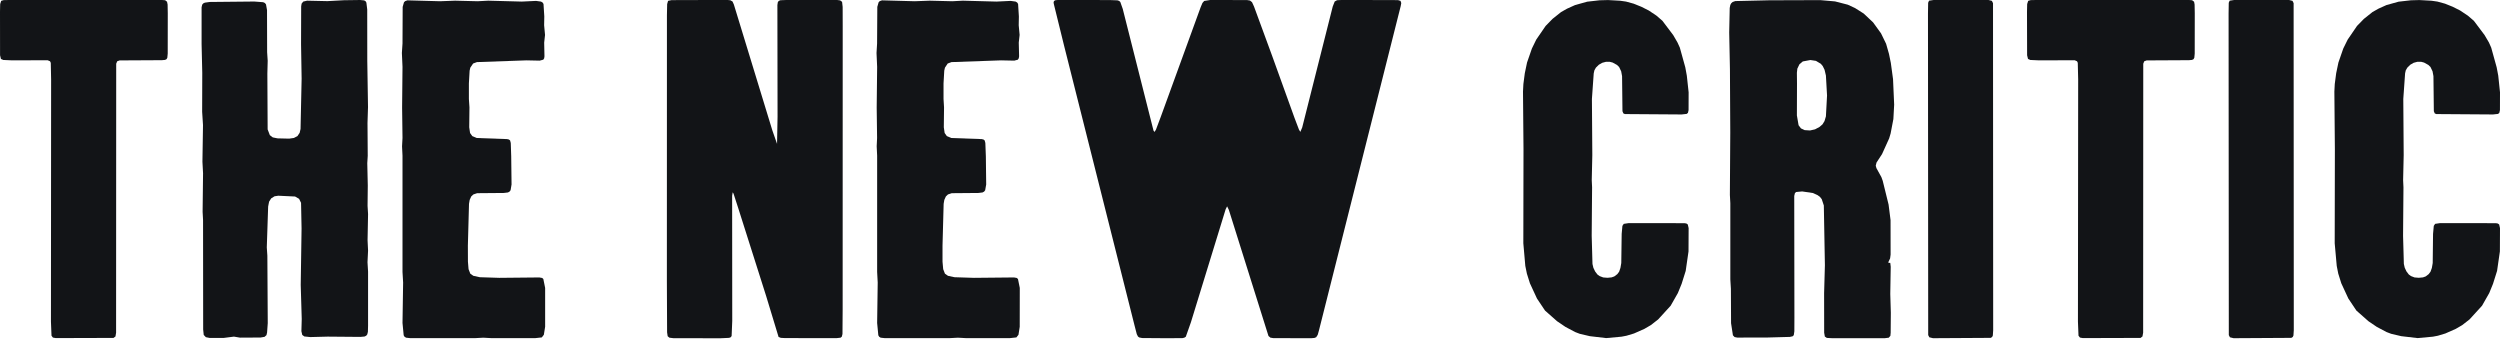
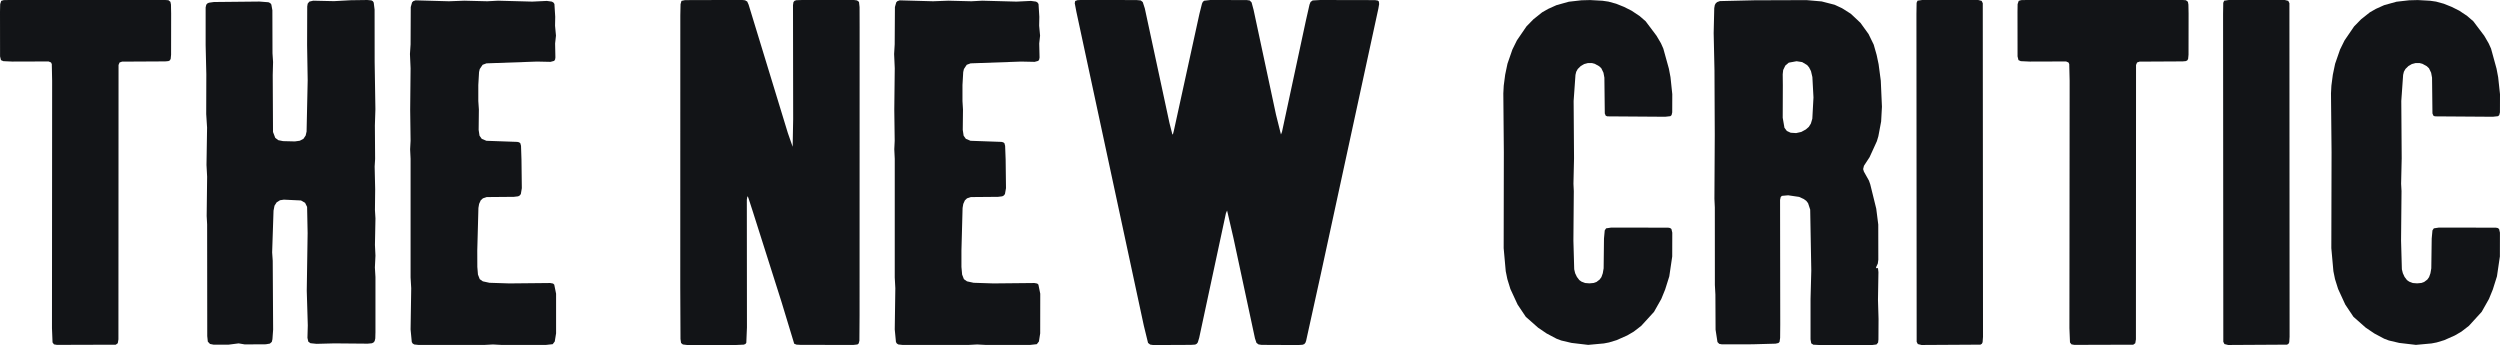
- <svg xmlns="http://www.w3.org/2000/svg" viewBox="0 0 4436.0 600" width="4436.0" height="600" role="img" aria-label="The New Critic">
+ <svg xmlns="http://www.w3.org/2000/svg" viewBox="0 0 4348.7 600" width="4348.7" height="600" role="img" aria-label="The New Critic">
  <g id="name" fill="#121417">
    <g id="THE">
      <path id="THE-1-T" d="M2.1 1.5L6.4 0.2 16.1 0.0 283.6 -0.3 293.0 0.4 296.4 3.1 297.4 8.0 297.7 23.8 297.6 95.1 296.9 102.4 295.5 105.0 292.8 106.3 287.3 106.8 212.3 107.2 208.0 108.7 206.2 113.0 206.0 590.3 204.9 597.0 201.4 599.6 99.0 599.9 93.9 599.0 91.4 595.7 90.4 570.7 90.7 140.7 90.1 111.5 88.8 108.7 84.5 106.9 21.4 107.1 5.9 106.4 1.7 104.6 0.1 98.1 0.0 20.9 0.3 7.2Z" />
      <path id="THE-2-H" d="M610.2 0.4L638.9 0.0 646.1 0.7 648.6 2.1 650.1 4.6 651.6 16.8 651.7 107.8 653.0 189.9 652.1 218.3 652.5 276.6 651.7 289.6 652.6 329.1 652.2 365.2 653.1 380.0 652.2 426.0 653.1 444.7 652.1 465.3 653.1 482.0 653.1 578.0 652.8 588.8 651.7 593.3 649.9 595.6 647.0 597.1 639.6 597.8 581.5 597.3 550.6 598.1 540.0 597.0 536.3 594.3 534.8 587.7 535.4 566.0 533.6 505.7 535.1 405.5 534.2 359.9 530.7 352.8 523.6 348.7 493.7 347.3 487.1 348.3 481.2 352.0 477.5 357.8 475.8 366.4 473.4 439.0 474.4 453.7 475.1 573.4 473.9 590.1 472.8 594.7 469.4 597.7 462.3 598.9 425.8 599.1 415.1 597.3 397.1 599.6 371.8 599.6 365.3 598.3 361.5 594.3 360.5 584.7 360.3 390.4 359.5 375.7 360.3 307.5 359.2 286.9 360.2 222.0 358.7 198.5 358.9 129.3 357.7 78.3 357.7 12.9 358.8 8.2 360.7 6.0 363.5 4.7 372.1 3.5 451.2 2.7 466.9 3.9 470.0 5.3 472.0 7.8 473.8 17.9 474.0 92.7 475.0 107.9 474.4 130.6 474.9 229.6 478.8 239.8 484.0 243.8 492.4 245.5 513.0 246.0 521.5 244.8 527.8 241.5 531.7 235.7 533.3 228.8 535.2 139.6 534.2 78.6 534.4 11.3 535.2 6.4 538.1 2.8 544.8 1.2 581.0 2.0Z" />
      <path id="THE-3-E" d="M722.9 0.6L780.9 2.2 807.6 1.2 847.6 2.2 866.3 1.2 925.9 2.8 951.2 1.6 959.9 2.8 962.7 4.4 964.4 7.0 965.8 29.3 965.5 44.8 967.1 62.0 965.6 75.6 966.1 99.9 965.6 103.4 964.0 105.9 957.6 107.6 934.1 107.1 846.2 110.2 839.5 112.7 834.5 120.1 833.3 125.4 832.0 148.0 832.0 175.7 833.0 190.5 832.6 225.9 834.1 236.0 838.0 241.5 846.1 244.9 899.6 246.8 902.9 247.5 905.1 249.2 906.3 253.7 907.1 277.4 907.7 327.3 906.0 337.5 904.1 340.0 901.3 341.5 893.9 342.4 846.6 342.8 840.0 345.0 836.2 348.5 833.4 354.7 832.2 361.7 830.2 435.8 830.3 464.3 831.4 477.6 834.5 485.6 839.9 489.4 851.4 491.9 885.9 493.0 957.0 492.3 962.0 493.2 964.1 495.1 967.3 510.9 967.3 579.8 965.0 594.0 961.4 598.7 949.6 600.0 872.3 600.0 857.5 599.2 842.8 600.0 727.9 600.0 720.6 599.2 717.9 597.6 716.3 595.0 714.2 573.1 715.3 501.3 714.2 482.6 714.2 276.3 713.4 259.6 714.2 244.8 713.5 190.8 714.2 118.7 713.1 94.0 714.2 77.2 714.5 12.2 716.8 4.1 718.9 2.0Z" />
    </g>
    <g id="NEW">
      <path id="NEW-1-N" d="M1185.4 1.5L1191.6 0.2 1290.5 -0.1 1296.0 0.5 1299.8 2.7 1302.2 8.1 1370.4 231.2 1378.8 255.3 1379.7 207.1 1379.4 8.9 1380.2 3.7 1382.0 1.5 1384.9 0.4 1400.3 -0.2 1485.5 0.0 1490.8 0.7 1494.2 3.3 1495.2 12.3 1495.3 47.9 1495.2 549.3 1494.9 592.7 1493.7 597.4 1491.5 599.2 1484.4 600.0 1393.2 599.9 1385.6 599.5 1381.5 597.9 1359.4 525.1 1309.7 368.6 1301.6 343.6 1300.1 341.2 1299.1 347.5 1299.3 569.4 1298.2 596.2 1296.6 598.4 1293.7 599.5 1278.3 600.2 1195.1 600.1 1187.8 599.2 1184.7 596.6 1183.7 589.7 1183.3 498.5 1183.4 26.9 1183.8 7.3Z" />
      <path id="NEW-2-E" d="M1565.0 0.6L1623.1 2.2 1649.7 1.2 1689.8 2.2 1708.5 1.2 1768.1 2.8 1793.3 1.6 1802.1 2.8 1804.8 4.4 1806.5 7.0 1807.9 29.3 1807.6 44.8 1809.2 62.0 1807.7 75.6 1808.3 99.9 1807.7 103.4 1806.1 105.9 1799.7 107.6 1776.2 107.1 1688.3 110.2 1681.6 112.7 1676.7 120.1 1675.5 125.4 1674.2 148.0 1674.2 175.7 1675.1 190.5 1674.7 225.9 1676.2 236.0 1680.1 241.5 1688.2 244.9 1741.8 246.8 1745.0 247.5 1747.2 249.2 1748.4 253.7 1749.3 277.4 1749.9 327.3 1748.1 337.5 1746.2 340.0 1743.4 341.5 1736.1 342.4 1688.8 342.8 1682.1 345.0 1678.4 348.5 1675.6 354.7 1674.4 361.7 1672.4 435.8 1672.4 464.3 1673.6 477.6 1676.7 485.6 1682.1 489.4 1693.6 491.9 1728.0 493.0 1799.2 492.3 1804.2 493.2 1806.3 495.1 1809.5 510.9 1809.4 579.8 1807.2 594.0 1803.5 598.7 1791.7 600.0 1714.5 600.0 1699.7 599.2 1684.9 600.0 1570.0 600.0 1562.7 599.2 1560.1 597.6 1558.5 595.0 1556.4 573.1 1557.4 501.3 1556.4 482.6 1556.4 276.3 1555.6 259.6 1556.3 244.8 1555.6 190.8 1556.4 118.7 1555.3 94.0 1556.3 77.2 1556.7 12.2 1559.0 4.1 1561.0 2.0Z" />
-       <path id="NEW-3-W" d="M1870.4 1.7L1872.6 0.4 1878.0 -0.1 1969.3 0.1 1982.8 0.6 1985.8 1.6 1987.9 3.6 1992.2 15.8 2046.8 231.8 2048.6 234.1 2051.1 230.1 2059.6 207.5 2130.3 13.2 2133.6 5.3 2136.7 1.7 2147.3 0.0 2212.7 0.1 2218.0 1.0 2221.6 3.9 2225.1 11.5 2257.1 98.6 2297.1 209.5 2304.9 230.0 2307.3 234.0 2310.6 226.3 2364.8 11.6 2368.3 2.7 2372.4 0.4 2379.9 -0.0 2471.2 0.1 2480.9 0.3 2485.1 1.6 2486.4 5.4 2485.4 10.9 2340.3 586.5 2338.2 594.0 2335.5 598.3 2332.5 599.6 2326.9 600.1 2259.5 600.0 2254.2 599.1 2250.8 596.2 2180.5 372.5 2177.4 366.1 2174.8 371.3 2113.2 571.7 2104.1 597.5 2101.4 599.2 2097.9 600.0 2066.3 600.1 2026.6 599.8 2021.5 598.8 2019.2 597.1 2017.1 592.9 2013.4 578.6 1888.2 81.4 1869.8 6.7 1869.5 3.8Z" />
+       <path id="NEW-3-W" d="M1870.3 1.7L1874.2 0.3 1881.8 -0.1 1977.1 0.1 1984.4 0.8 1987.8 3.6 1991.4 14.7 2034.3 214.1 2039.4 234.1 2040.4 233.1 2041.9 227.4 2086.4 24.0 2090.8 6.5 2092.2 3.4 2094.5 1.3 2105.3 0.0 2168.7 0.1 2173.9 0.9 2177.1 4.2 2180.6 17.2 2219.6 199.5 2228.2 233.9 2230.0 229.4 2271.6 35.7 2277.9 7.9 2279.7 3.4 2283.3 0.8 2296.6 0.0 2391.8 0.2 2396.7 1.0 2398.5 2.6 2399.0 7.1 2397.7 14.7 2297.6 476.5 2272.0 592.7 2270.8 596.1 2268.7 598.6 2265.6 599.7 2258.0 600.2 2194.5 599.9 2189.2 599.1 2185.6 596.4 2183.0 588.6 2145.6 414.2 2134.5 366.2 2132.5 370.8 2086.0 587.5 2083.6 595.5 2081.8 597.9 2079.0 599.4 2071.6 599.9 2006.1 600.2 2000.7 599.4 1997.0 596.5 1989.6 566.2 1872.4 20.8 1869.5 5.6Z" />
    </g>
    <g id="CRITIC">
-       <path id="CRITIC-1-C" d="M2838.3 0.5L2853.3 0.1 2874.7 1.3 2885.2 2.8 2898.7 6.5 2912.4 12.0 2925.5 18.6 2939.3 27.8 2949.8 36.9 2968.9 62.2 2976.5 75.3 2980.7 84.5 2990.4 119.5 2993.1 134.3 2996.3 163.8 2996.2 195.4 2995.1 200.2 2992.9 202.1 2983.9 203.1 2883.2 202.4 2880.5 201.2 2878.9 197.3 2878.2 135.1 2876.6 126.5 2872.9 118.8 2869.1 115.2 2861.5 111.0 2856.5 109.7 2849.5 109.7 2843.1 111.4 2837.1 114.8 2831.8 120.0 2829.1 124.8 2827.9 130.2 2824.7 175.6 2825.4 275.2 2824.4 319.6 2825.0 332.4 2824.3 418.4 2825.7 468.4 2827.3 475.2 2830.4 481.7 2834.6 487.2 2838.4 489.9 2844.7 492.3 2852.3 492.9 2859.6 492.2 2864.4 490.5 2869.8 486.4 2873.0 482.1 2875.3 475.4 2876.8 466.7 2877.5 415.0 2878.8 400.8 2881.2 397.2 2889.9 395.9 2989.0 396.0 2992.4 396.6 2994.8 398.3 2996.3 404.7 2996.1 446.1 2991.1 480.7 2983.9 503.6 2977.2 520.0 2964.4 542.5 2942.2 566.8 2929.2 576.9 2917.9 583.5 2899.4 591.7 2886.1 595.7 2877.3 597.4 2850.0 599.9 2821.0 596.5 2803.1 592.3 2795.0 589.2 2777.8 580.1 2762.9 570.0 2741.5 551.1 2727.2 529.7 2714.7 502.7 2709.3 485.5 2706.5 471.8 2703.0 431.7 2703.3 264.7 2702.4 162.5 2703.1 149.1 2705.6 130.0 2709.6 110.9 2718.2 86.1 2725.9 70.3 2742.6 46.0 2754.8 33.5 2770.0 21.4 2780.6 15.4 2794.8 9.0 2816.3 3.0Z" />
-       <path id="CRITIC-2-R" d="M3139.2 0.5L3229.8 0.2 3256.1 2.5 3278.6 8.3 3291.6 14.3 3306.9 24.0 3323.6 39.7 3337.7 59.2 3346.7 77.7 3351.8 95.6 3355.1 111.7 3359.0 140.4 3361.0 185.7 3359.6 211.3 3354.7 236.9 3352.1 245.6 3339.5 273.4 3329.7 288.4 3328.3 294.1 3329.6 298.5 3338.3 314.2 3340.7 320.8 3351.1 363.0 3354.6 390.6 3354.7 451.7 3353.8 458.5 3350.7 465.1 3351.1 466.5 3354.1 466.4 3354.9 473.4 3354.1 521.6 3355.1 554.9 3354.8 590.6 3354.3 595.9 3351.4 599.2 3344.3 600.1 3251.1 600.1 3241.6 599.6 3238.0 597.2 3236.8 590.3 3236.7 520.3 3238.1 470.6 3236.2 364.6 3232.5 353.4 3229.3 349.3 3225.0 346.2 3216.9 342.5 3197.8 339.7 3187.0 340.7 3184.9 342.7 3183.7 347.7 3184.0 564.0 3183.9 587.8 3182.9 594.7 3180.9 596.7 3176.0 597.8 3135.6 598.9 3082.5 599.0 3077.9 598.1 3074.9 595.0 3071.6 573.5 3071.3 512.5 3070.3 495.7 3070.3 360.7 3069.5 345.9 3070.2 234.8 3069.6 122.8 3068.3 57.6 3069.2 14.1 3070.3 8.7 3071.9 5.8 3074.3 3.6 3079.1 1.9ZM3188.6 148.2L3188.4 204.8 3191.4 222.2 3195.6 227.8 3202.2 230.9 3211.7 231.5 3220.6 229.5 3228.6 225.2 3233.8 220.7 3237.4 214.9 3239.9 206.5 3241.9 169.5 3239.9 134.0 3237.5 123.8 3234.3 117.3 3230.9 113.2 3222.2 108.0 3212.4 106.5 3198.9 109.0 3192.9 114.1 3189.2 121.8 3188.4 129.2Z" />
-       <path id="CRITIC-3-I" d="M3422.9 1.2L3431.0 -0.0 3528.0 -0.1 3534.4 1.5 3536.4 5.6 3536.7 585.9 3536.1 595.3 3534.8 598.0 3532.3 599.5 3429.9 600.1 3423.4 598.5 3421.4 594.6 3421.0 24.2 3421.3 4.9Z" />
-       <path id="CRITIC-4-T" d="M3598.8 1.5L3603.2 0.2 3612.8 0.0 3880.3 -0.3 3889.7 0.4 3893.2 3.1 3894.1 8.0 3894.4 23.8 3894.3 95.1 3893.6 102.4 3892.2 105.0 3889.5 106.3 3884.1 106.8 3809.0 107.2 3804.8 108.7 3803.0 113.0 3802.8 590.3 3801.6 597.0 3798.2 599.6 3695.7 599.9 3690.7 599.0 3688.1 595.7 3687.1 570.7 3687.5 140.7 3686.8 111.5 3685.5 108.7 3681.3 106.9 3618.1 107.1 3602.6 106.4 3598.5 104.6 3596.9 98.1 3596.7 20.9 3597.0 7.2Z" />
-       <path id="CRITIC-5-I" d="M3956.3 1.2L3964.3 -0.0 4061.3 -0.1 4067.8 1.5 4069.8 5.6 4070.1 585.9 4069.5 595.3 4068.2 598.0 4065.7 599.5 3963.3 600.1 3956.8 598.5 3954.8 594.6 3954.4 24.2 3954.7 4.9Z" />
-       <path id="CRITIC-6-C" d="M4278.0 0.5L4293.0 0.1 4314.5 1.3 4324.9 2.8 4338.4 6.5 4352.1 12.0 4365.2 18.6 4379.0 27.8 4389.6 36.9 4408.6 62.2 4416.3 75.3 4420.4 84.5 4430.1 119.5 4432.9 134.3 4436.0 163.8 4435.9 195.4 4434.8 200.2 4432.6 202.1 4423.6 203.1 4322.9 202.4 4320.2 201.2 4318.6 197.3 4317.9 135.1 4316.3 126.5 4312.6 118.8 4308.8 115.2 4301.2 111.0 4296.3 109.7 4289.2 109.7 4282.8 111.4 4276.9 114.8 4271.6 120.0 4268.8 124.8 4267.6 130.2 4264.4 175.6 4265.1 275.2 4264.1 319.6 4264.7 332.4 4264.0 418.4 4265.4 468.4 4267.0 475.2 4270.1 481.7 4274.3 487.2 4278.1 489.9 4284.4 492.3 4292.0 492.9 4299.3 492.2 4304.1 490.5 4309.5 486.4 4312.7 482.1 4315.1 475.4 4316.6 466.7 4317.2 415.0 4318.5 400.8 4320.9 397.2 4329.6 395.9 4428.7 396.0 4432.1 396.6 4434.5 398.3 4436.0 404.7 4435.8 446.1 4430.8 480.7 4423.6 503.6 4416.9 520.0 4404.1 542.5 4381.9 566.8 4368.9 576.9 4357.6 583.5 4339.1 591.7 4325.8 595.7 4317.0 597.4 4289.7 599.9 4260.8 596.5 4242.9 592.3 4234.7 589.2 4217.5 580.1 4202.6 570.0 4181.2 551.1 4166.9 529.7 4154.4 502.7 4149.0 485.5 4146.3 471.8 4142.7 431.7 4143.0 264.7 4142.1 162.5 4142.8 149.1 4145.3 130.0 4149.3 110.9 4157.9 86.1 4165.7 70.3 4182.3 46.0 4194.5 33.5 4209.7 21.4 4220.3 15.4 4234.5 9.0 4256.0 3.0Z" />
+       <path id="CRITIC-1-C" d="M2750.9 0.5L2765.9 0.1 2787.4 1.3 2797.8 2.8 2811.3 6.5 2825.0 12.0 2838.1 18.6 2851.9 27.8 2862.5 36.9 2881.5 62.2 2889.2 75.3 2893.3 84.5 2903.0 119.5 2905.8 134.3 2908.9 163.8 2908.8 195.4 2907.7 200.2 2905.6 202.1 2896.5 203.1 2795.8 202.4 2793.1 201.2 2791.5 197.3 2790.8 135.1 2789.2 126.5 2785.5 118.8 2781.7 115.2 2774.1 111.0 2769.2 109.7 2762.1 109.7 2755.7 111.4 2749.8 114.8 2744.5 120.0 2741.8 124.8 2740.5 130.2 2737.3 175.6 2738.0 275.2 2737.0 319.6 2737.6 332.4 2736.9 418.4 2738.3 468.4 2739.9 475.2 2743.0 481.7 2747.2 487.2 2751.0 489.9 2757.3 492.3 2764.9 492.9 2772.2 492.2 2777.0 490.5 2782.4 486.4 2785.6 482.1 2788.0 475.4 2789.5 466.7 2790.1 415.0 2791.4 400.8 2793.8 397.2 2802.5 395.9 2901.6 396.0 2905.0 396.6 2907.4 398.3 2908.9 404.7 2908.8 446.1 2903.7 480.7 2896.5 503.6 2889.8 520.0 2877.1 542.5 2854.9 566.8 2841.8 576.9 2830.5 583.5 2812.0 591.7 2798.8 595.7 2789.9 597.4 2762.6 599.9 2733.7 596.5 2715.8 592.3 2707.6 589.2 2690.4 580.1 2675.5 570.0 2654.1 551.1 2639.8 529.7 2627.3 502.7 2622.0 485.5 2619.2 471.8 2615.6 431.7 2615.9 264.7 2615.0 162.5 2615.7 149.1 2618.2 130.0 2622.2 110.9 2630.8 86.1 2638.6 70.3 2655.2 46.0 2667.4 33.5 2682.6 21.4 2693.2 15.4 2707.4 9.0 2728.9 3.0Z" />
+       <path id="CRITIC-2-R" d="M3051.8 0.5L3142.4 0.2 3168.8 2.5 3191.3 8.3 3204.2 14.3 3219.5 24.0 3236.2 39.7 3250.3 59.2 3259.3 77.7 3264.4 95.6 3267.8 111.7 3271.6 140.4 3273.6 185.7 3272.2 211.3 3267.4 236.9 3264.8 245.6 3252.1 273.4 3242.3 288.4 3240.9 294.1 3242.2 298.5 3251.0 314.2 3253.3 320.8 3263.7 363.0 3267.2 390.6 3267.3 451.7 3266.4 458.5 3263.3 465.1 3263.7 466.5 3266.7 466.4 3267.5 473.4 3266.7 521.6 3267.7 554.9 3267.5 590.6 3266.9 595.9 3264.1 599.2 3257.0 600.1 3163.7 600.1 3154.2 599.6 3150.6 597.2 3149.4 590.3 3149.4 520.3 3150.7 470.6 3148.8 364.6 3145.1 353.4 3141.9 349.3 3137.6 346.2 3129.5 342.5 3110.4 339.7 3099.6 340.7 3097.5 342.7 3096.4 347.7 3096.7 564.0 3096.5 587.8 3095.5 594.7 3093.5 596.7 3088.6 597.8 3048.3 598.9 2995.2 599.0 2990.5 598.1 2987.5 595.0 2984.2 573.5 2983.9 512.5 2983.0 495.7 2982.9 360.7 2982.2 345.9 2982.8 234.8 2982.3 122.8 2980.9 57.6 2981.9 14.1 2982.9 8.7 2984.5 5.8 2987.0 3.6 2991.7 1.9ZM3101.2 148.2L3101.0 204.8 3104.0 222.2 3108.2 227.8 3114.8 230.9 3124.3 231.5 3133.3 229.5 3141.2 225.2 3146.4 220.7 3150.0 214.9 3152.5 206.5 3154.5 169.5 3152.6 134.0 3150.2 123.8 3146.9 117.3 3143.5 113.2 3134.8 108.0 3125.1 106.5 3111.5 109.0 3105.5 114.1 3101.8 121.8 3101.0 129.2Z" />
+       <path id="CRITIC-3-I" d="M3335.5 1.2L3343.6 -0.0 3440.6 -0.1 3447.0 1.5 3449.0 5.6 3449.4 585.9 3448.7 595.3 3447.4 598.0 3444.9 599.5 3342.5 600.1 3336.0 598.5 3334.0 594.6 3333.6 24.2 3333.9 4.9Z" />
+       <path id="CRITIC-4-T" d="M3511.5 1.5L3515.8 0.2 3525.4 0.0 3793.0 -0.3 3802.4 0.4 3805.8 3.1 3806.7 8.0 3807.0 23.8 3806.9 95.1 3806.2 102.4 3804.8 105.0 3802.2 106.3 3796.7 106.8 3721.7 107.2 3717.4 108.7 3715.6 113.0 3715.4 590.3 3714.3 597.0 3710.8 599.6 3608.3 599.9 3603.3 599.0 3600.7 595.7 3599.7 570.7 3600.1 140.7 3599.4 111.5 3598.1 108.7 3593.9 106.9 3530.7 107.1 3515.2 106.4 3511.1 104.6 3509.5 98.1 3509.4 20.9 3509.6 7.2Z" />
+       <path id="CRITIC-5-I" d="M3868.9 1.2L3877.0 -0.0 3974.0 -0.1 3980.4 1.5 3982.4 5.6 3982.7 585.9 3982.1 595.3 3980.8 598.0 3978.3 599.5 3875.9 600.1 3869.4 598.5 3867.4 594.6 3867.0 24.2 3867.3 4.9Z" />
+       <path id="CRITIC-6-C" d="M4190.7 0.5L4205.7 0.1 4227.1 1.3 4237.5 2.8 4251.0 6.5 4264.7 12.0 4277.9 18.6 4291.6 27.8 4302.2 36.9 4321.3 62.2 4328.9 75.3 4333.1 84.5 4342.7 119.5 4345.5 134.3 4348.7 163.8 4348.6 195.4 4347.4 200.2 4345.3 202.1 4336.2 203.1 4235.5 202.4 4232.8 201.2 4231.2 197.3 4230.5 135.1 4228.9 126.5 4225.2 118.8 4221.4 115.2 4213.8 111.0 4208.9 109.7 4201.8 109.7 4195.4 111.4 4189.5 114.8 4184.2 120.0 4181.5 124.8 4180.2 130.2 4177.0 175.6 4177.7 275.2 4176.7 319.6 4177.4 332.4 4176.6 418.4 4178.0 468.4 4179.7 475.2 4182.7 481.7 4186.9 487.2 4190.7 489.9 4197.0 492.3 4204.6 492.9 4212.0 492.2 4216.7 490.5 4222.2 486.4 4225.3 482.1 4227.7 475.4 4229.2 466.7 4229.9 415.0 4231.2 400.8 4233.6 397.2 4242.2 395.9 4341.3 396.0 4344.7 396.6 4347.1 398.3 4348.6 404.7 4348.5 446.1 4343.4 480.7 4336.2 503.6 4329.5 520.0 4316.8 542.5 4294.6 566.8 4281.5 576.9 4270.2 583.5 4251.7 591.7 4238.5 595.7 4229.6 597.4 4202.4 599.9 4173.4 596.5 4155.5 592.3 4147.3 589.2 4130.2 580.1 4115.2 570.0 4093.8 551.1 4079.5 529.7 4067.1 502.7 4061.7 485.5 4058.9 471.8 4055.3 431.7 4055.7 264.7 4054.7 162.5 4055.4 149.1 4057.9 130.0 4061.9 110.9 4070.5 86.1 4078.3 70.3 4094.9 46.0 4107.1 33.5 4122.4 21.4 4132.9 15.4 4147.1 9.0 4168.6 3.0Z" />
    </g>
  </g>
</svg>
